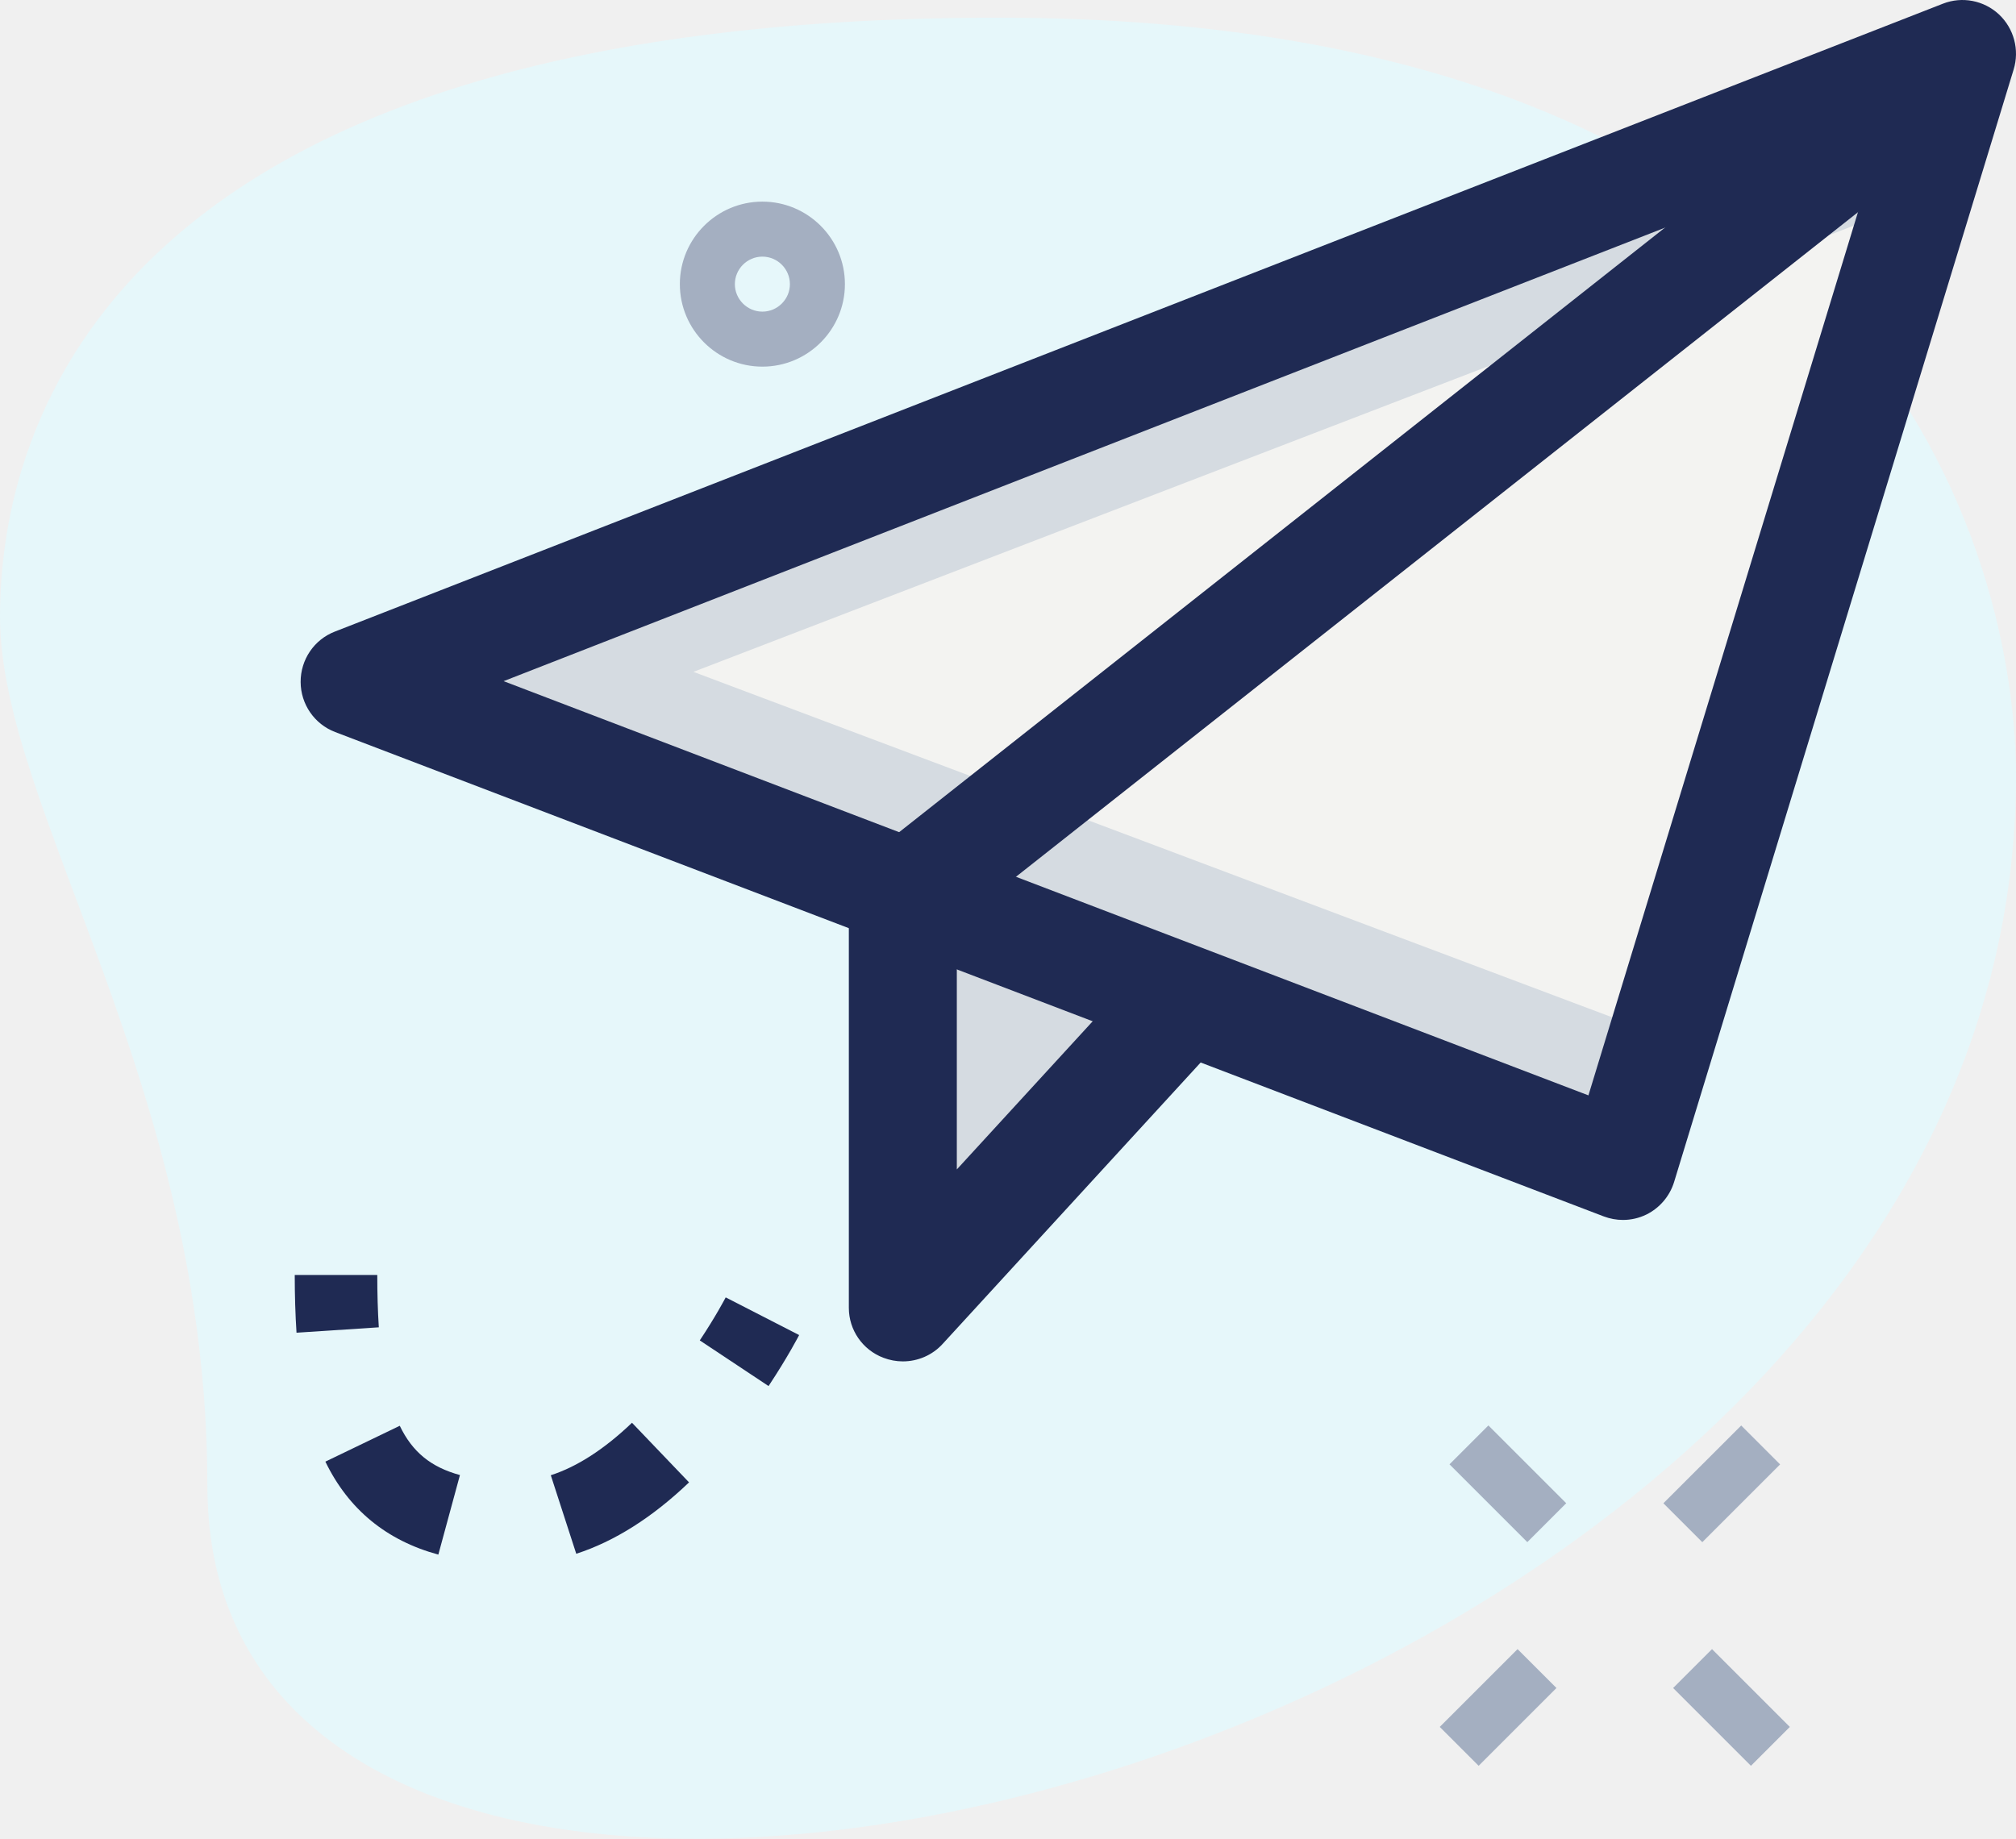
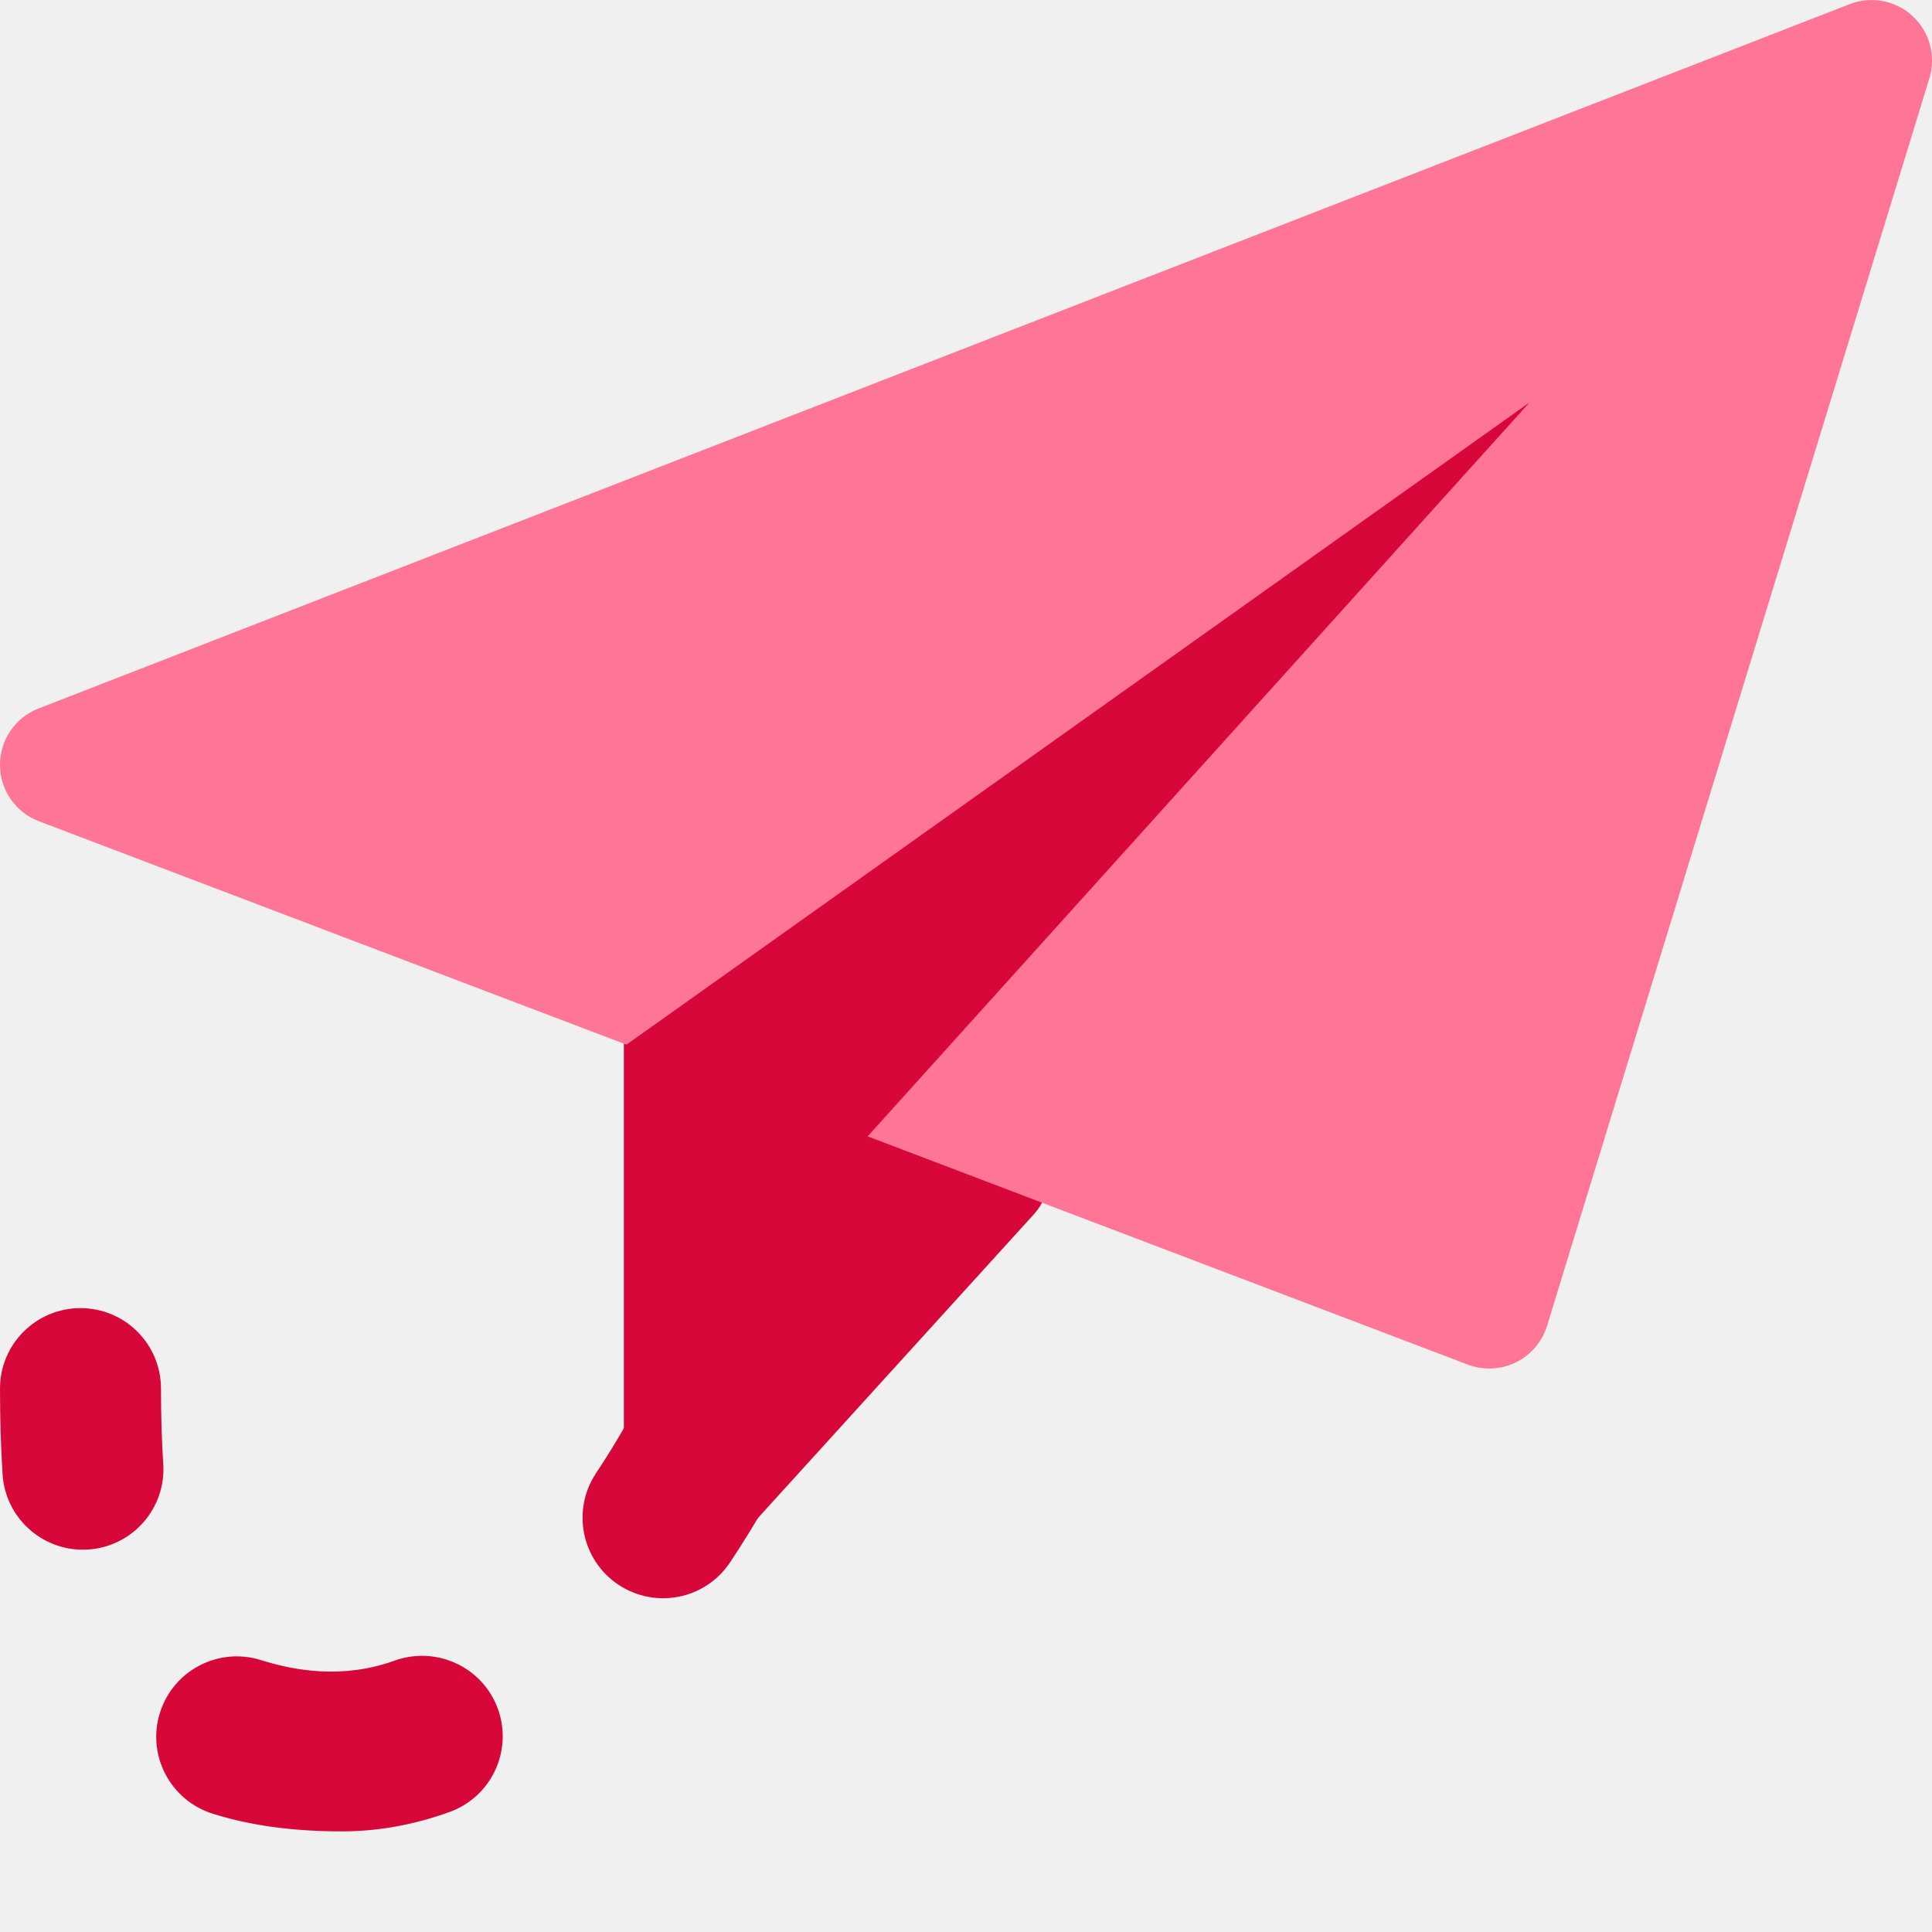
- <svg xmlns="http://www.w3.org/2000/svg" width="114" height="104" viewBox="0 0 114 104" fill="none">
-   <path d="M11.727 84.046C11.727 61.371 0 45.8 0 34.873C0 23.947 6.271 1 56.453 1C106.636 1 114 31.87 114 43.888C114.003 100.165 11.727 124.204 11.727 84.046Z" fill="#E6F7FA" />
-   <path d="M111 3L20 38L51.526 49.856L51.344 50V73L66.657 56.332L67.154 55.736L91.789 65L111 3Z" fill="#F3F3F1" />
-   <path d="M39.211 38L108.399 11.388L111 3L20 38L51.526 49.856L51.344 50V73L66.657 56.332L67.154 55.736L91.789 65L93.795 58.528L39.211 38Z" fill="#D5DBE1" />
-   <path d="M43.111 20.737C40.538 20.737 38.444 18.643 38.444 16.071C38.444 13.498 40.538 11.404 43.111 11.404C45.684 11.404 47.778 13.498 47.778 16.071C47.778 18.643 45.684 20.737 43.111 20.737ZM43.111 14.515C42.255 14.515 41.555 15.215 41.555 16.071C41.555 16.926 42.255 17.626 43.111 17.626C43.967 17.626 44.667 16.926 44.667 16.071C44.667 15.215 43.967 14.515 43.111 14.515Z" fill="#A4AFC1" />
-   <path d="M81.966 82.822L84.166 80.622L88.566 85.022L86.366 87.222L81.966 82.822Z" fill="#A4AFC1" />
-   <path d="M94.611 95.474L96.811 93.274L101.211 97.674L99.011 99.874L94.611 95.474Z" fill="#A4AFC1" />
-   <path d="M81.414 97.674L85.814 93.274L88.014 95.474L83.614 99.874L81.414 97.674Z" fill="#A4AFC1" />
-   <path d="M94.061 85.025L98.461 80.626L100.661 82.826L96.261 87.225L94.061 85.025Z" fill="#A4AFC1" />
-   <path d="M91.77 69C91.406 69 91.038 68.931 90.691 68.801L18.952 41.404C17.78 40.958 17.004 39.829 17 38.571C16.996 37.313 17.76 36.176 18.936 35.722L109.872 0.207C110.951 -0.215 112.18 0.02 113.033 0.811C113.882 1.607 114.209 2.821 113.865 3.937L94.668 66.849C94.421 67.653 93.855 68.318 93.104 68.692C92.683 68.898 92.227 69 91.77 69ZM28.478 38.526L89.822 61.954L106.235 8.158L28.478 38.526Z" fill="#1F2A53" />
-   <path d="M51.053 77C50.683 77 50.308 76.931 49.95 76.794C48.773 76.346 48 75.221 48 73.974V50.775C48 49.851 48.423 48.984 49.148 48.407L109.19 1L113 5.737L54.106 52.231V66.143L64.205 55.128L68.72 59.195L53.308 76.007C52.722 76.653 51.896 77 51.053 77Z" fill="#1F2A53" />
-   <path d="M43.46 78.395L39.571 75.813C40.486 74.438 41.009 73.43 41.037 73.38L45.19 75.511C45.19 75.508 44.571 76.719 43.46 78.395Z" fill="#1F2A53" />
-   <path d="M24.787 87.928C21.853 87.132 19.703 85.365 18.399 82.67L22.606 80.642C23.318 82.126 24.37 82.981 26.009 83.429L24.787 87.928ZM32.586 87.881L31.146 83.439C32.636 82.96 34.182 81.958 35.738 80.471L38.964 83.843C36.895 85.822 34.748 87.181 32.586 87.881Z" fill="#1F2A53" />
-   <path d="M16.767 75.378C16.701 74.36 16.667 73.268 16.667 72.111H21.334C21.334 73.159 21.362 74.146 21.421 75.073L16.767 75.378Z" fill="#1F2A53" />
+ <svg xmlns="http://www.w3.org/2000/svg" width="82" height="82" viewBox="0 0 82 82" fill="none">
+   <g clip-path="url(#clip0)">
+     <path d="M42.964 47.461L30.032 42.052C29.24 41.728 28.338 41.813 27.624 42.285C26.906 42.76 26.479 43.559 26.479 44.417V64.062C26.479 65.122 27.128 66.072 28.116 66.451C28.416 66.567 28.731 66.625 29.041 66.625C29.749 66.625 30.442 66.331 30.938 65.784L43.873 51.547C44.434 50.932 44.659 50.081 44.478 49.268C44.297 48.459 43.733 47.782 42.964 47.461Z" fill="#D80739" />
+     <path d="M81.18 0.685C80.463 0.018 79.424 -0.18 78.508 0.175L1.633 30.071C0.646 30.454 -0.003 31.407 1.34219e-05 32.47C0.003 33.532 0.659 34.479 1.65 34.855L62.296 57.917C62.59 58.026 62.901 58.084 63.208 58.084C63.594 58.084 63.98 57.999 64.336 57.825C64.975 57.511 65.453 56.95 65.662 56.274L81.891 3.315C82.174 2.376 81.901 1.354 81.18 0.685Z" fill="#FE7596" />
+     <path d="M26.479 44.417L64.916 17.083L36.158 48.971L26.479 44.417Z" fill="#D80739" />
+     <path d="M28.14 67.835C27.494 67.835 26.834 67.65 26.253 67.264C24.682 66.222 24.251 64.1 25.297 62.528C26.26 61.073 26.817 60.01 26.855 59.935C27.723 58.261 29.773 57.605 31.45 58.463C33.128 59.32 33.791 61.377 32.937 63.055C32.937 63.055 32.243 64.418 30.992 66.304C30.333 67.298 29.25 67.835 28.14 67.835Z" fill="#D80739" />
+     <path d="M14.521 77.729C12.427 77.729 10.626 77.483 9.024 76.978C7.223 76.41 6.222 74.49 6.789 72.693C7.356 70.889 9.28 69.895 11.074 70.459C12.485 70.903 14.541 71.282 16.756 70.479C18.525 69.847 20.486 70.752 21.132 72.529C21.775 74.302 20.859 76.263 19.082 76.906C17.576 77.452 16.038 77.729 14.521 77.729Z" fill="#D80739" />
+     <path d="M3.516 65.774C1.732 65.774 0.229 64.391 0.109 62.58C0.038 61.442 0 60.229 0 58.938C0 57.048 1.527 55.521 3.417 55.521C5.306 55.521 6.833 57.048 6.833 58.938C6.833 60.068 6.864 61.138 6.929 62.136C7.052 64.018 5.624 65.644 3.741 65.767C3.666 65.771 3.594 65.774 3.516 65.774Z" fill="#D80739" />
+   </g>
+   <defs>
+     <clipPath id="clip0">
+       <rect width="82" height="82" fill="white" />
+     </clipPath>
+   </defs>
</svg>
